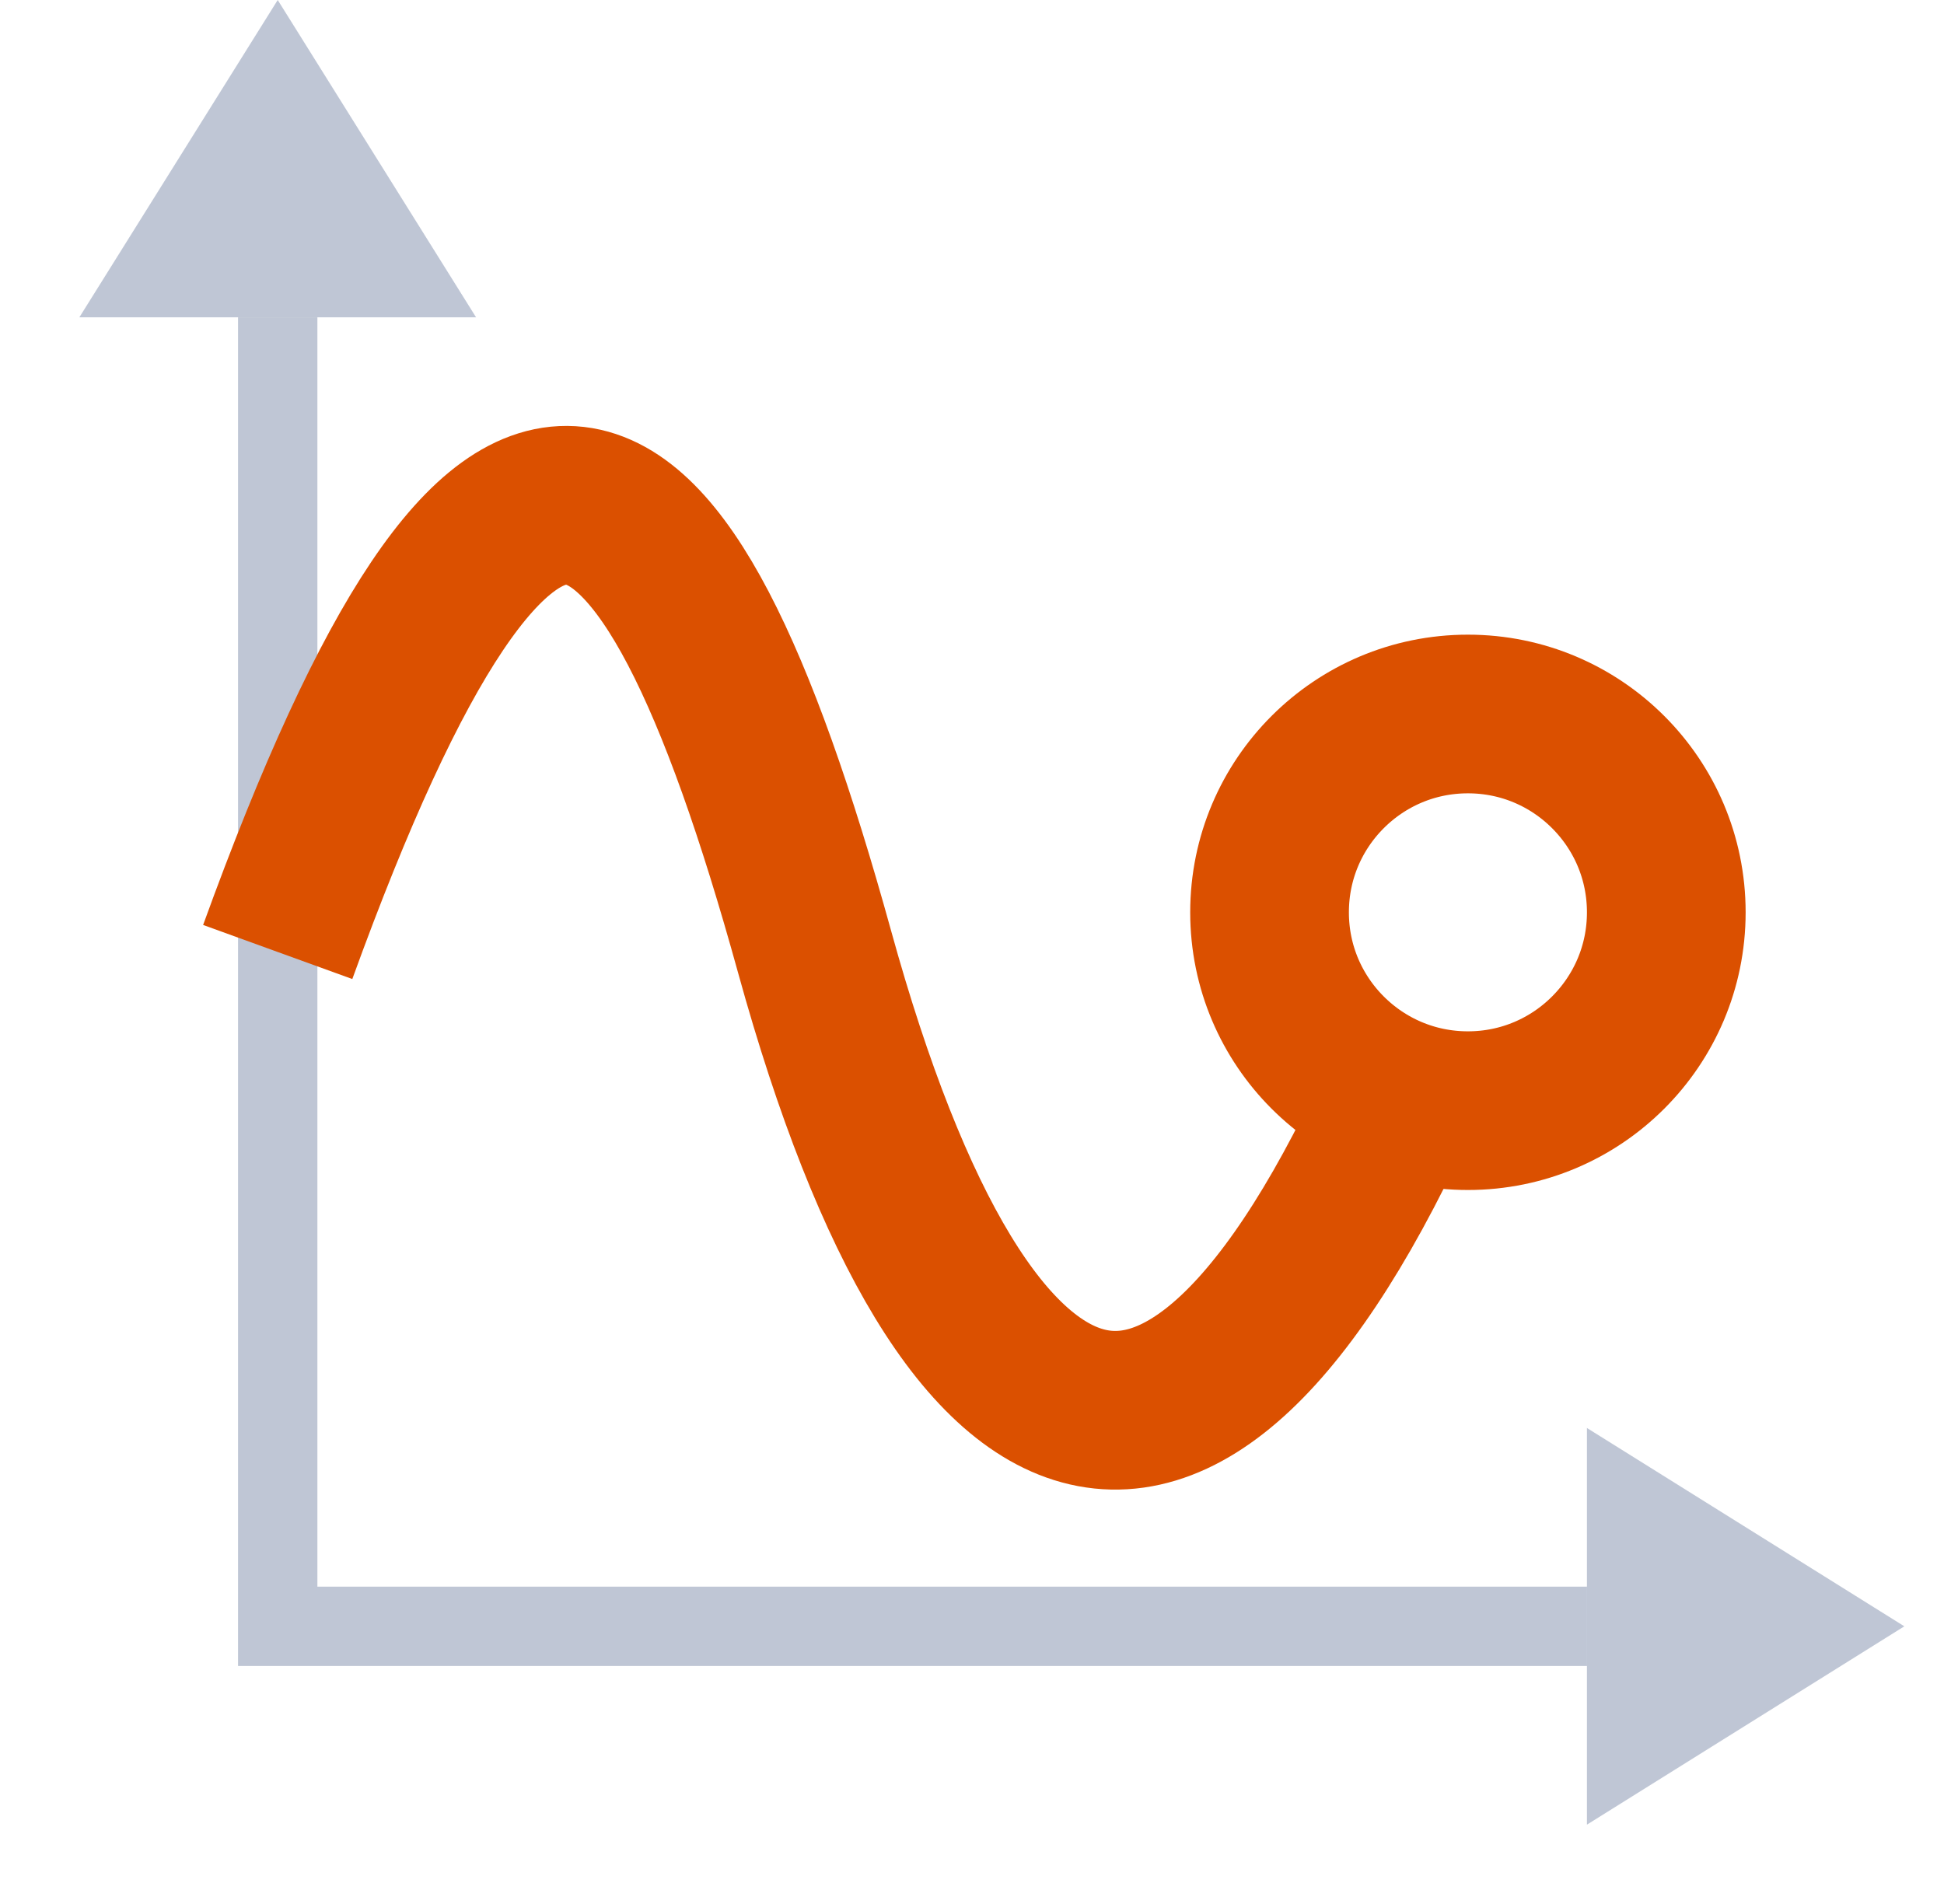
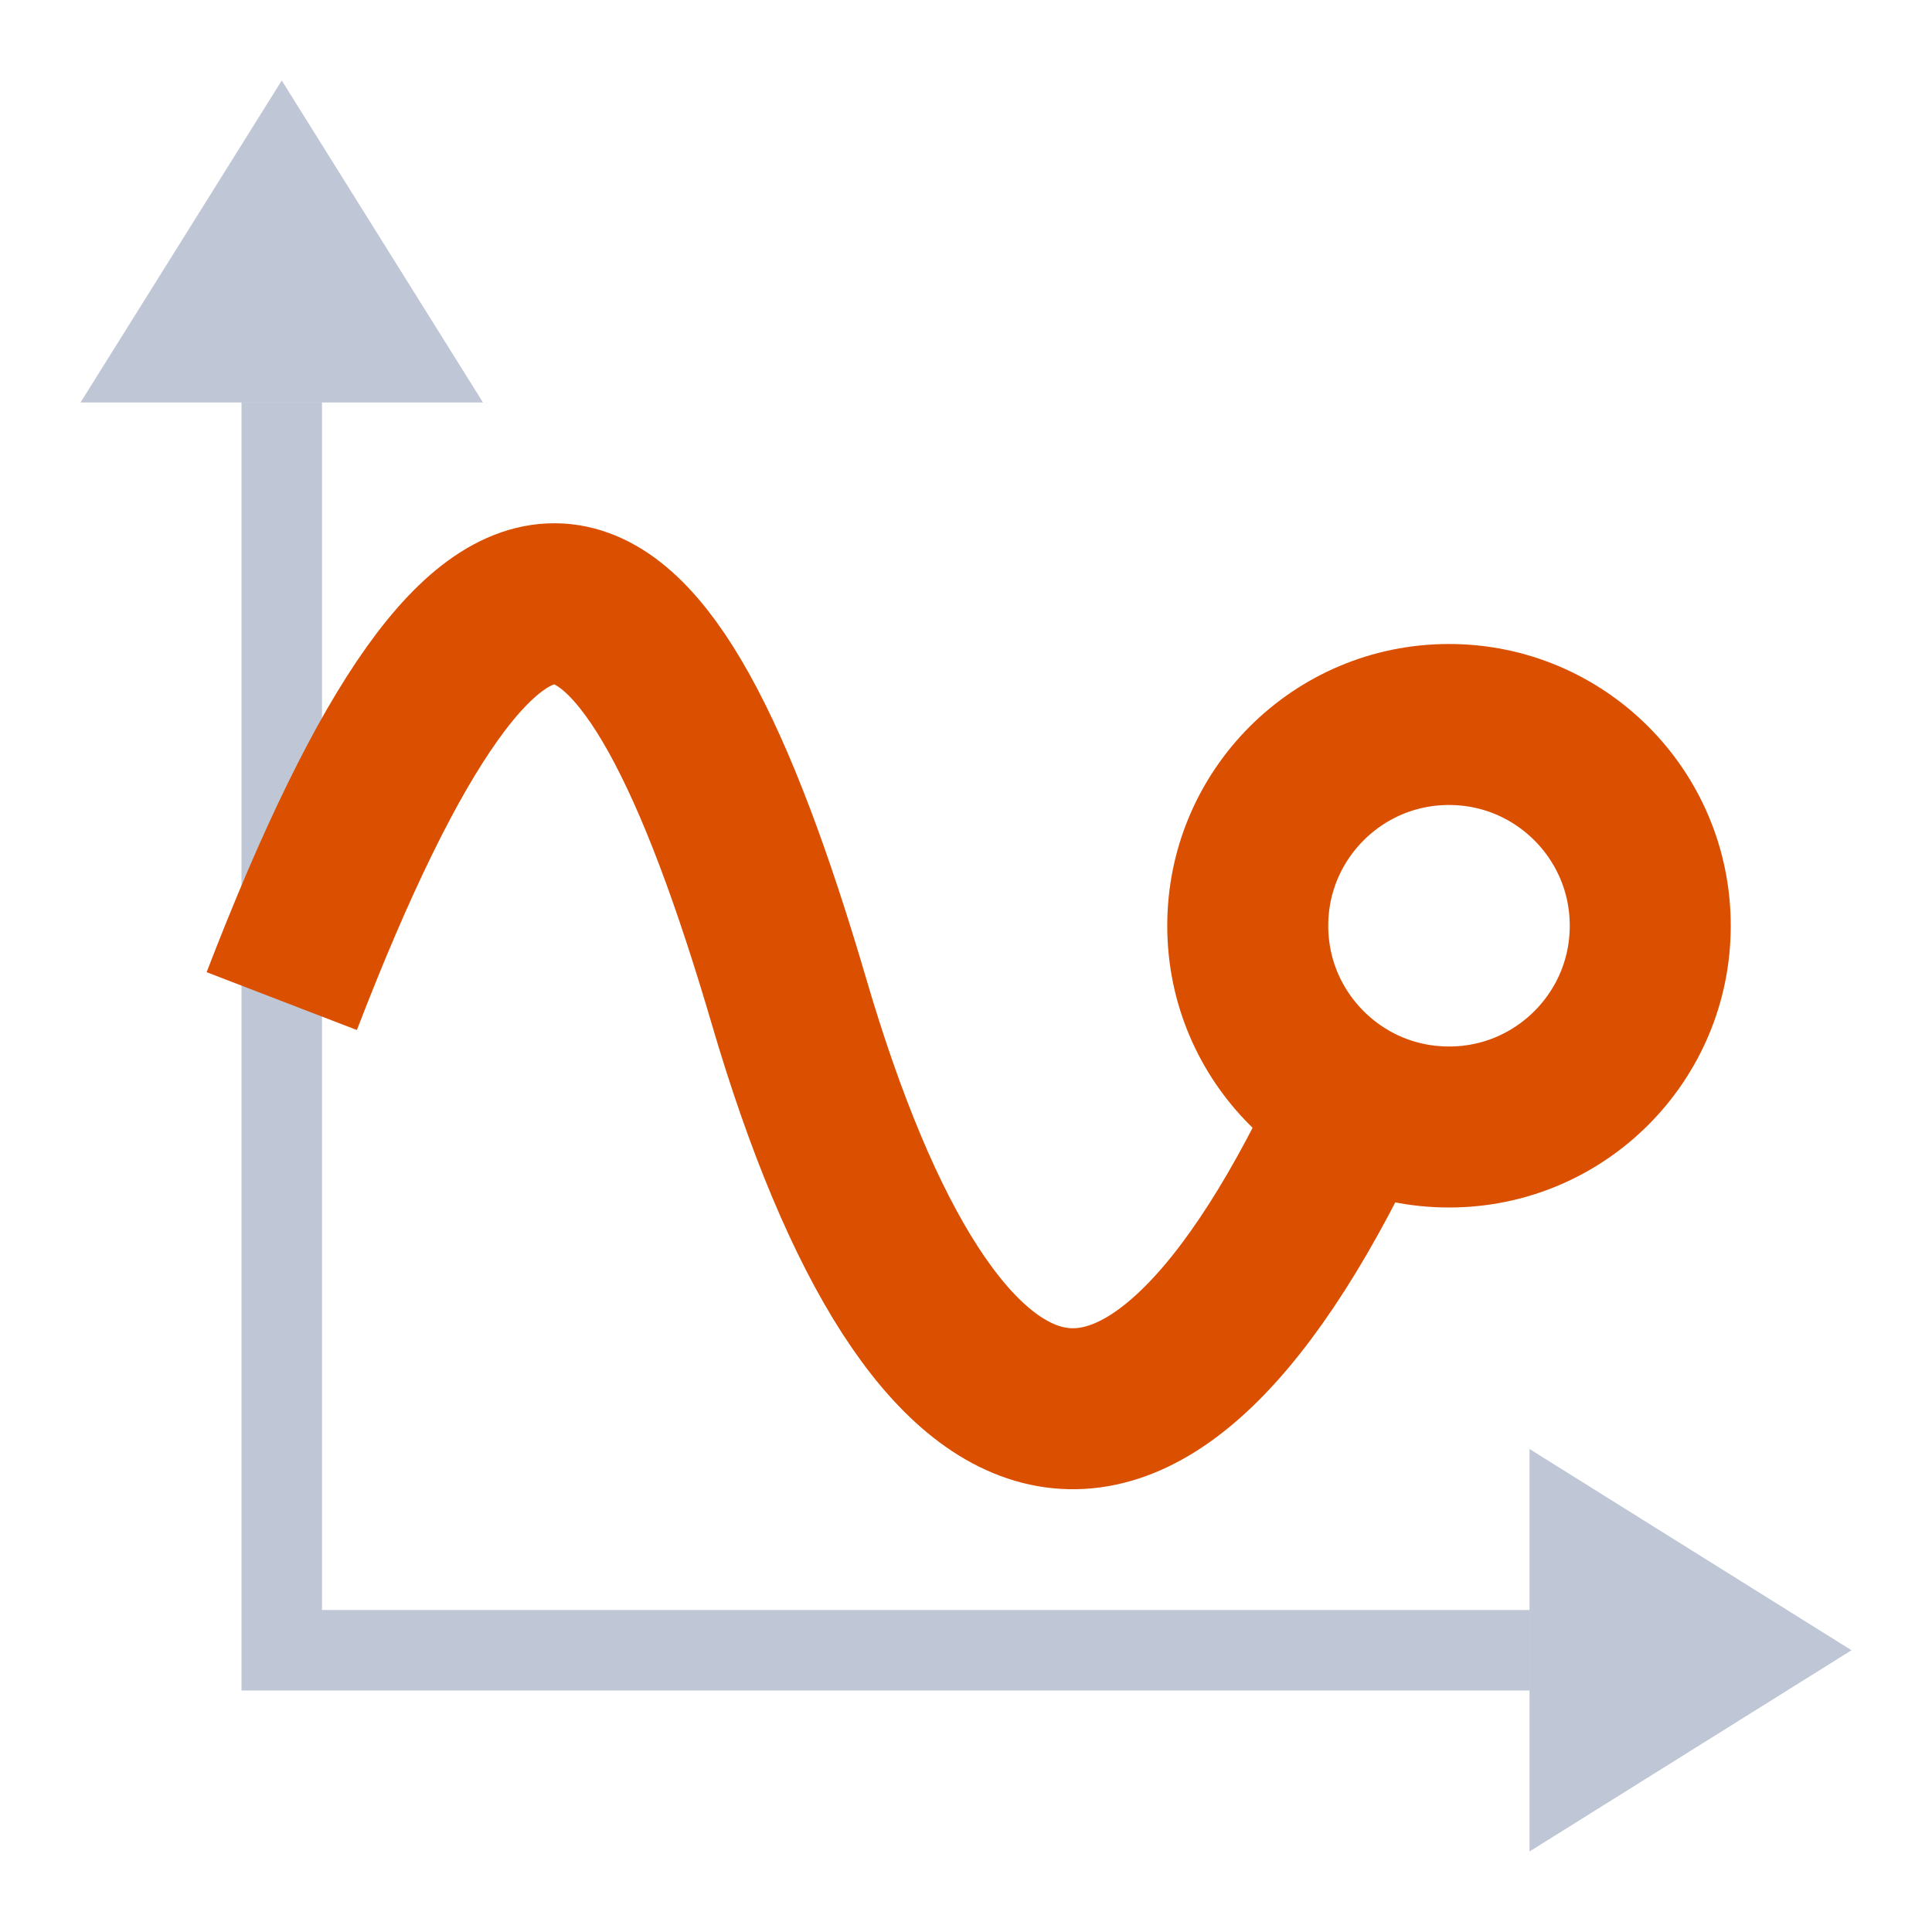
- <svg xmlns="http://www.w3.org/2000/svg" width="24.5" height="24" id="screenshot-a9bab321-2fa5-804a-8008-398c9936f672" viewBox="0 0 24.5 24" fill="none" version="1.1">
+ <svg xmlns="http://www.w3.org/2000/svg" width="24" height="24" id="screenshot-a9bab321-2fa5-804a-8008-398c9936f672" viewBox="0 0 24 24" fill="none" version="1.1">
  <g id="shape-a9bab321-2fa5-804a-8008-398c9936f672" rx="0" ry="0">
    <g id="shape-a9bab321-2fa5-804a-8008-398c9936f673" style="opacity: 1;">
      <g class="fills" id="fills-a9bab321-2fa5-804a-8008-398c9936f673">
        <rect rx="0" ry="0" x="0" y="0" transform="matrix(1, 0, 0, 1, 0, 0)" width="24" height="24" />
      </g>
    </g>
    <g id="shape-a9bab321-2fa5-804a-8008-39a0e69d8ce1">
      <g class="fills" id="fills-a9bab321-2fa5-804a-8008-39a0e69d8ce1">
-         <path d="M3.5,4L3.5,20.5L20,20.5" />
+         <path d="M3.5,5L3.5,20.5L19,20.5" />
      </g>
-       <g id="strokes-9a19f985-2476-80f4-8008-3c76e28f2944-a9bab321-2fa5-804a-8008-39a0e69d8ce1" class="strokes">
+       <g id="strokes-f3834b6e-23d6-8045-8008-50cc60d88ca1-a9bab321-2fa5-804a-8008-39a0e69d8ce1" class="strokes">
        <g class="stroke-shape">
-           <path d="M3.5,4L3.5,20.5L20,20.5" style="fill: none; stroke-width: 1; stroke: rgb(0, 29, 89); stroke-opacity: 0.25;" />
+           <path d="M3.5,5L3.5,20.5L19,20.5" style="fill: none; stroke-width: 1; stroke: rgb(0, 29, 89); stroke-opacity: 0.25;" />
        </g>
      </g>
    </g>
    <g id="shape-702344ad-ea5d-807c-8008-3c6f30965b6e">
      <g class="fills" id="fills-702344ad-ea5d-807c-8008-3c6f30965b6e">
-         <path d="M20,18L24,20.5L20,23L20,18M29.422,24.5" style="fill: rgb(0, 29, 89); fill-opacity: 0.25;" />
+         <path d="M19,18L23,20.5L19,23L19,18M28.422,24.5" style="fill: rgb(0, 29, 89); fill-opacity: 0.25;" />
      </g>
    </g>
    <g id="shape-702344ad-ea5d-807c-8008-3c6fb2fbe7be">
      <g class="fills" id="fills-702344ad-ea5d-807c-8008-3c6fb2fbe7be">
-         <path d="M1,4L3.5,0L6,4L1,4M7.5,-5.422" style="fill: rgb(0, 29, 89); fill-opacity: 0.25;" />
+         <path d="M1,5L3.5,1L6,5L1,5M7.5,-4.422" style="fill: rgb(0, 29, 89); fill-opacity: 0.25;" />
      </g>
    </g>
    <g id="shape-a9bab321-2fa5-804a-8008-39a008609571">
      <g class="fills" id="fills-a9bab321-2fa5-804a-8008-39a008609571">
-         <ellipse cx="18.5" cy="11.5" rx="3.5" ry="3.5" transform="matrix(1, 0, 0, 1, 0, 0)" />
+         <ellipse cx="18" cy="11.5" rx="3.5" ry="3.5" transform="matrix(1, 0, 0, 1, 0, 0)" />
      </g>
-       <g id="strokes-9a19f985-2476-80f4-8008-3c76e290a800-a9bab321-2fa5-804a-8008-39a008609571" class="strokes">
+       <g id="strokes-f3834b6e-23d6-8045-8008-50cc60da6d29-a9bab321-2fa5-804a-8008-39a008609571" class="strokes">
        <g class="inner-stroke-shape" transform="matrix(1, 0, 0, 1, 0, 0)">
          <defs>
            <clipPath id="inner-stroke-render-6-a9bab321-2fa5-804a-8008-39a008609571-0">
              <use href="#stroke-shape-render-6-a9bab321-2fa5-804a-8008-39a008609571-0" />
            </clipPath>
-             <ellipse cx="18.5" cy="11.5" rx="3.5" ry="3.5" id="stroke-shape-render-6-a9bab321-2fa5-804a-8008-39a008609571-0" style="fill: none; stroke-width: 4; stroke: rgb(219, 80, 0); stroke-opacity: 1;" />
+             <ellipse cx="18" cy="11.5" rx="3.5" ry="3.5" id="stroke-shape-render-6-a9bab321-2fa5-804a-8008-39a008609571-0" style="fill: none; stroke-width: 4; stroke: rgb(219, 80, 0); stroke-opacity: 1;" />
          </defs>
          <use href="#stroke-shape-render-6-a9bab321-2fa5-804a-8008-39a008609571-0" clip-path="url('#inner-stroke-render-6-a9bab321-2fa5-804a-8008-39a008609571-0')" />
        </g>
      </g>
    </g>
    <g id="shape-a9bab321-2fa5-804a-8008-39a008609572">
      <g class="fills" id="fills-a9bab321-2fa5-804a-8008-39a008609572">
-         <path d="M3.5,12C6.4,4,8.333,5,10.267,12C12.2,19,15.1,20,18,13" />
+         <path d="M3.5,12.436C6.2,5.424,8,6.3,9.8,12.436C11.6,18.572,14.3,19.449,17,13.313" />
      </g>
-       <g id="strokes-9a19f985-2476-80f4-8008-3c76e2910f74-a9bab321-2fa5-804a-8008-39a008609572" class="strokes">
+       <g id="strokes-f3834b6e-23d6-8045-8008-50cc60dad2bc-a9bab321-2fa5-804a-8008-39a008609572" class="strokes">
        <g class="stroke-shape">
-           <path d="M3.5,12C6.4,4,8.333,5,10.267,12C12.2,19,15.1,20,18,13" style="fill: none; stroke-width: 2; stroke: rgb(219, 80, 0); stroke-opacity: 1;" />
+           <path d="M3.5,12.436C6.2,5.424,8,6.3,9.8,12.436C11.6,18.572,14.3,19.449,17,13.313" style="fill: none; stroke-width: 2; stroke: rgb(219, 80, 0); stroke-opacity: 1;" />
        </g>
      </g>
    </g>
  </g>
</svg>
